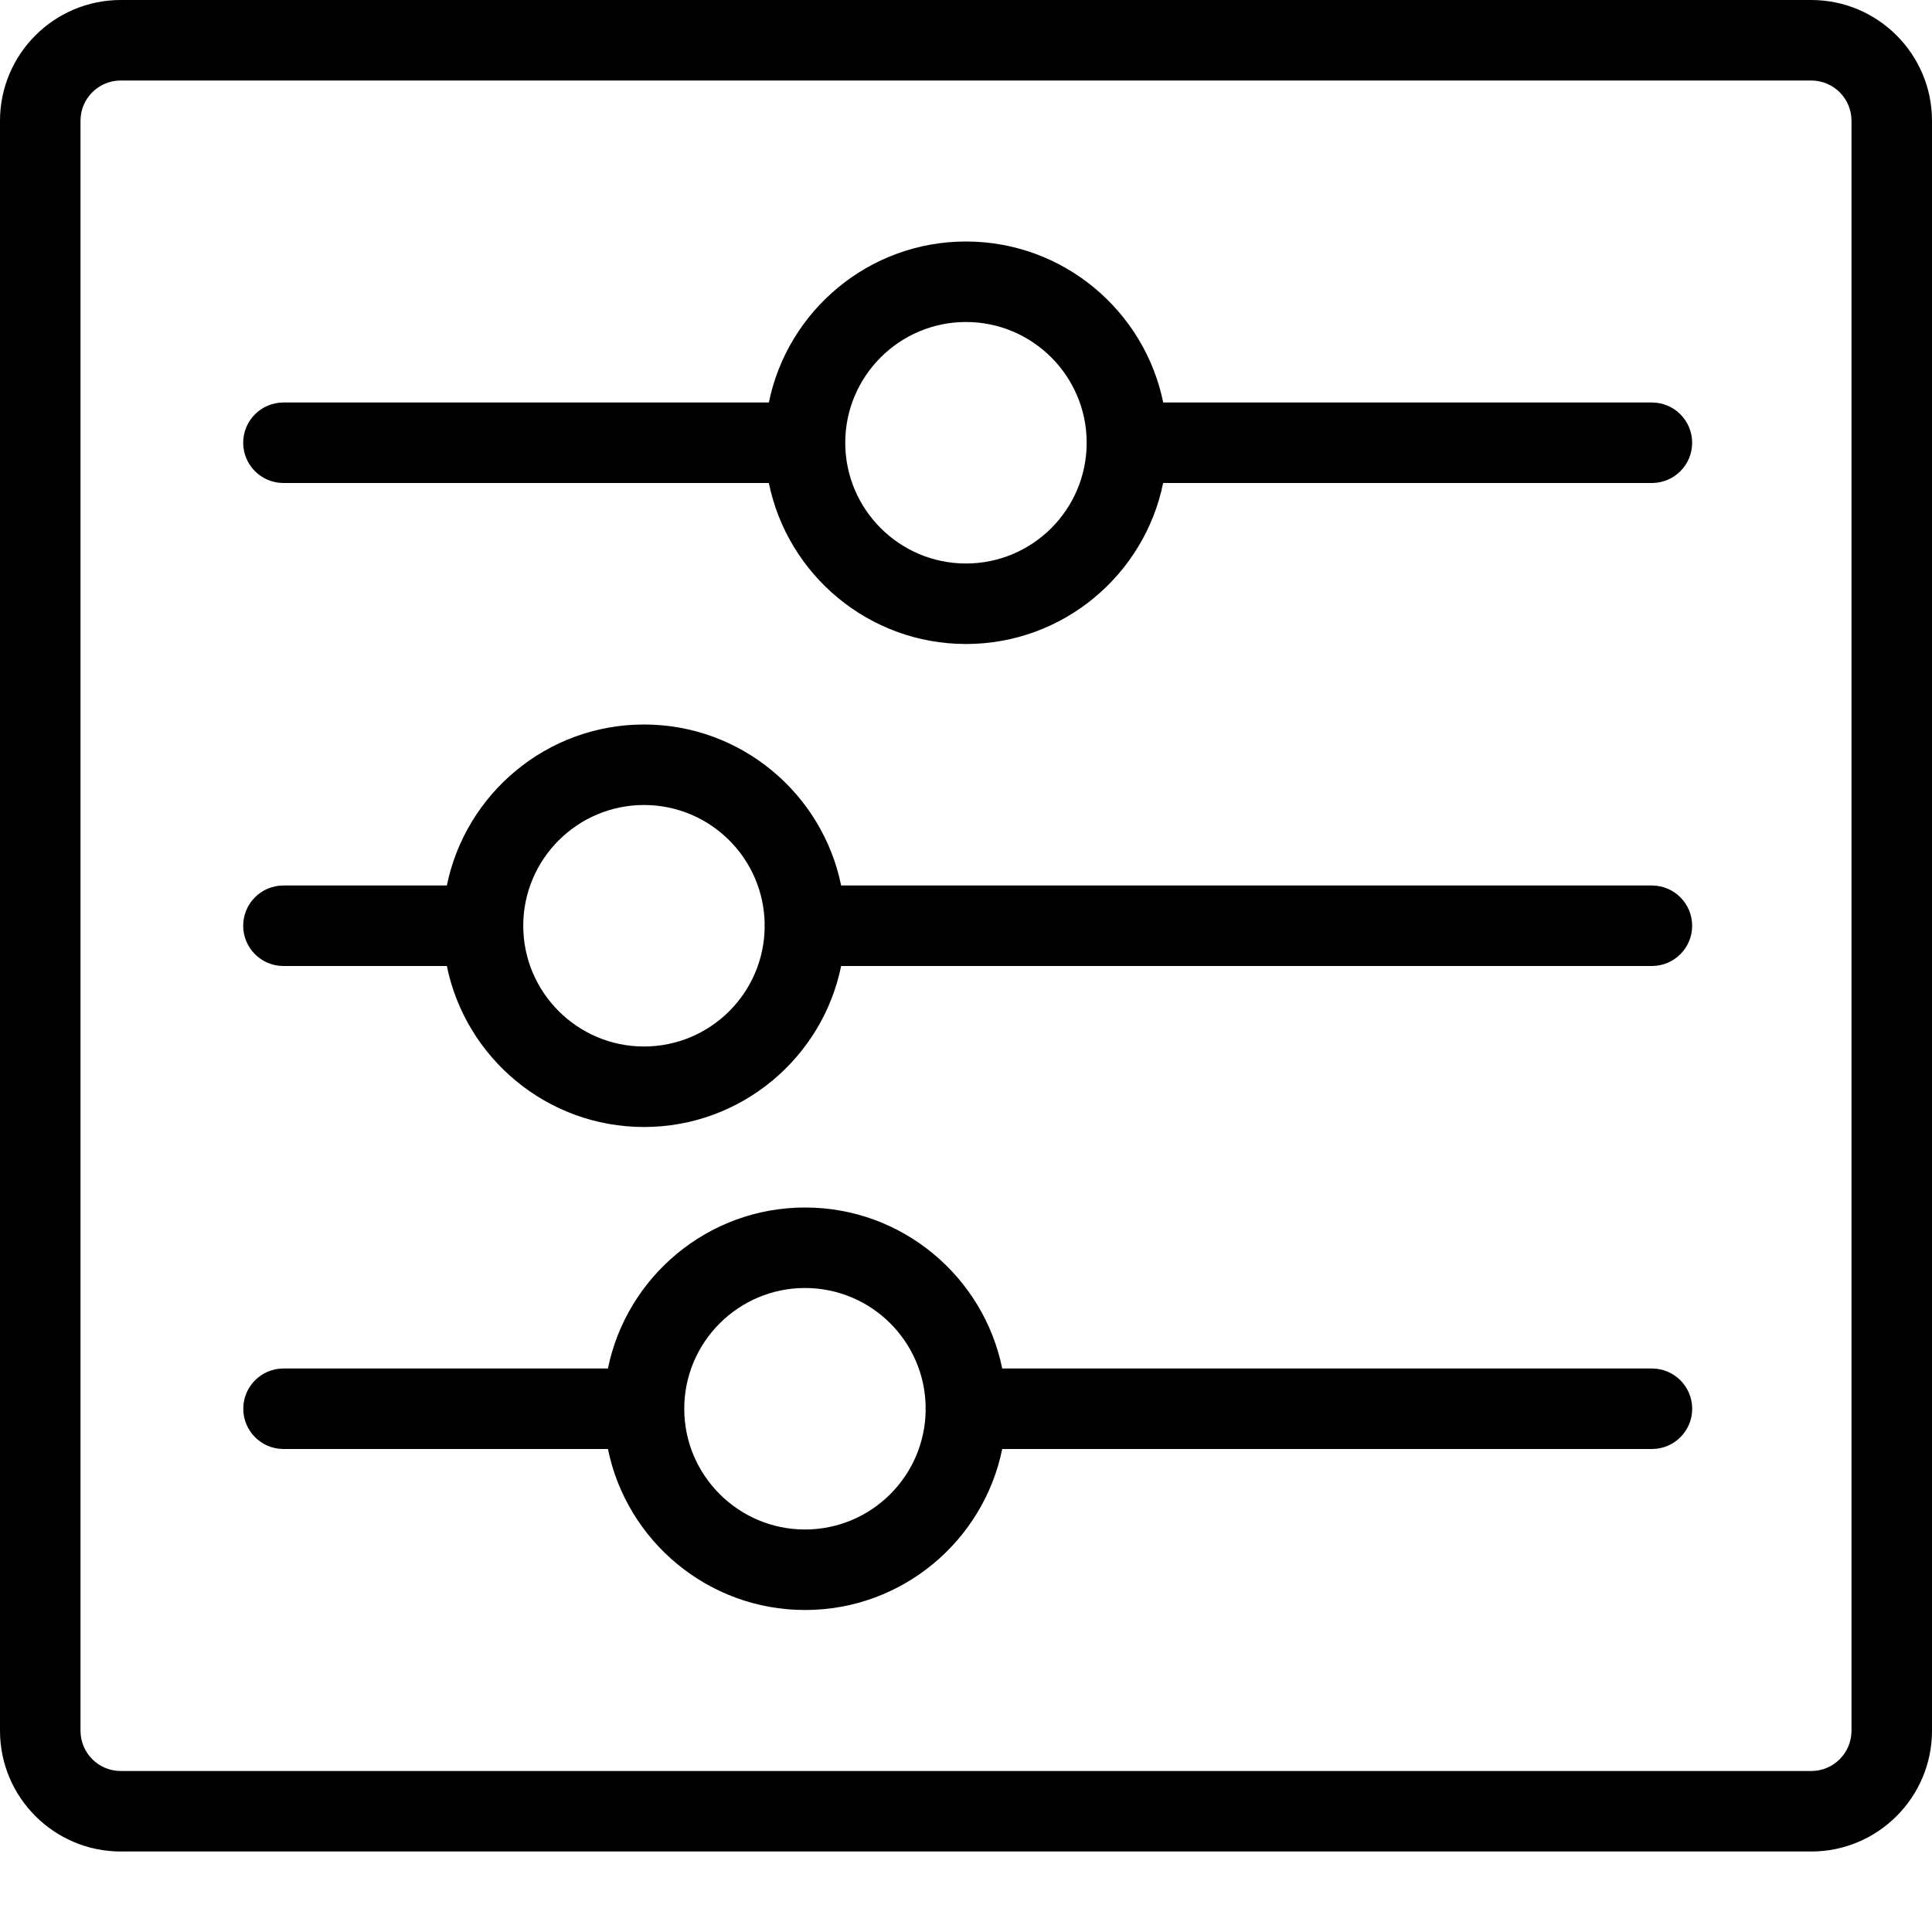
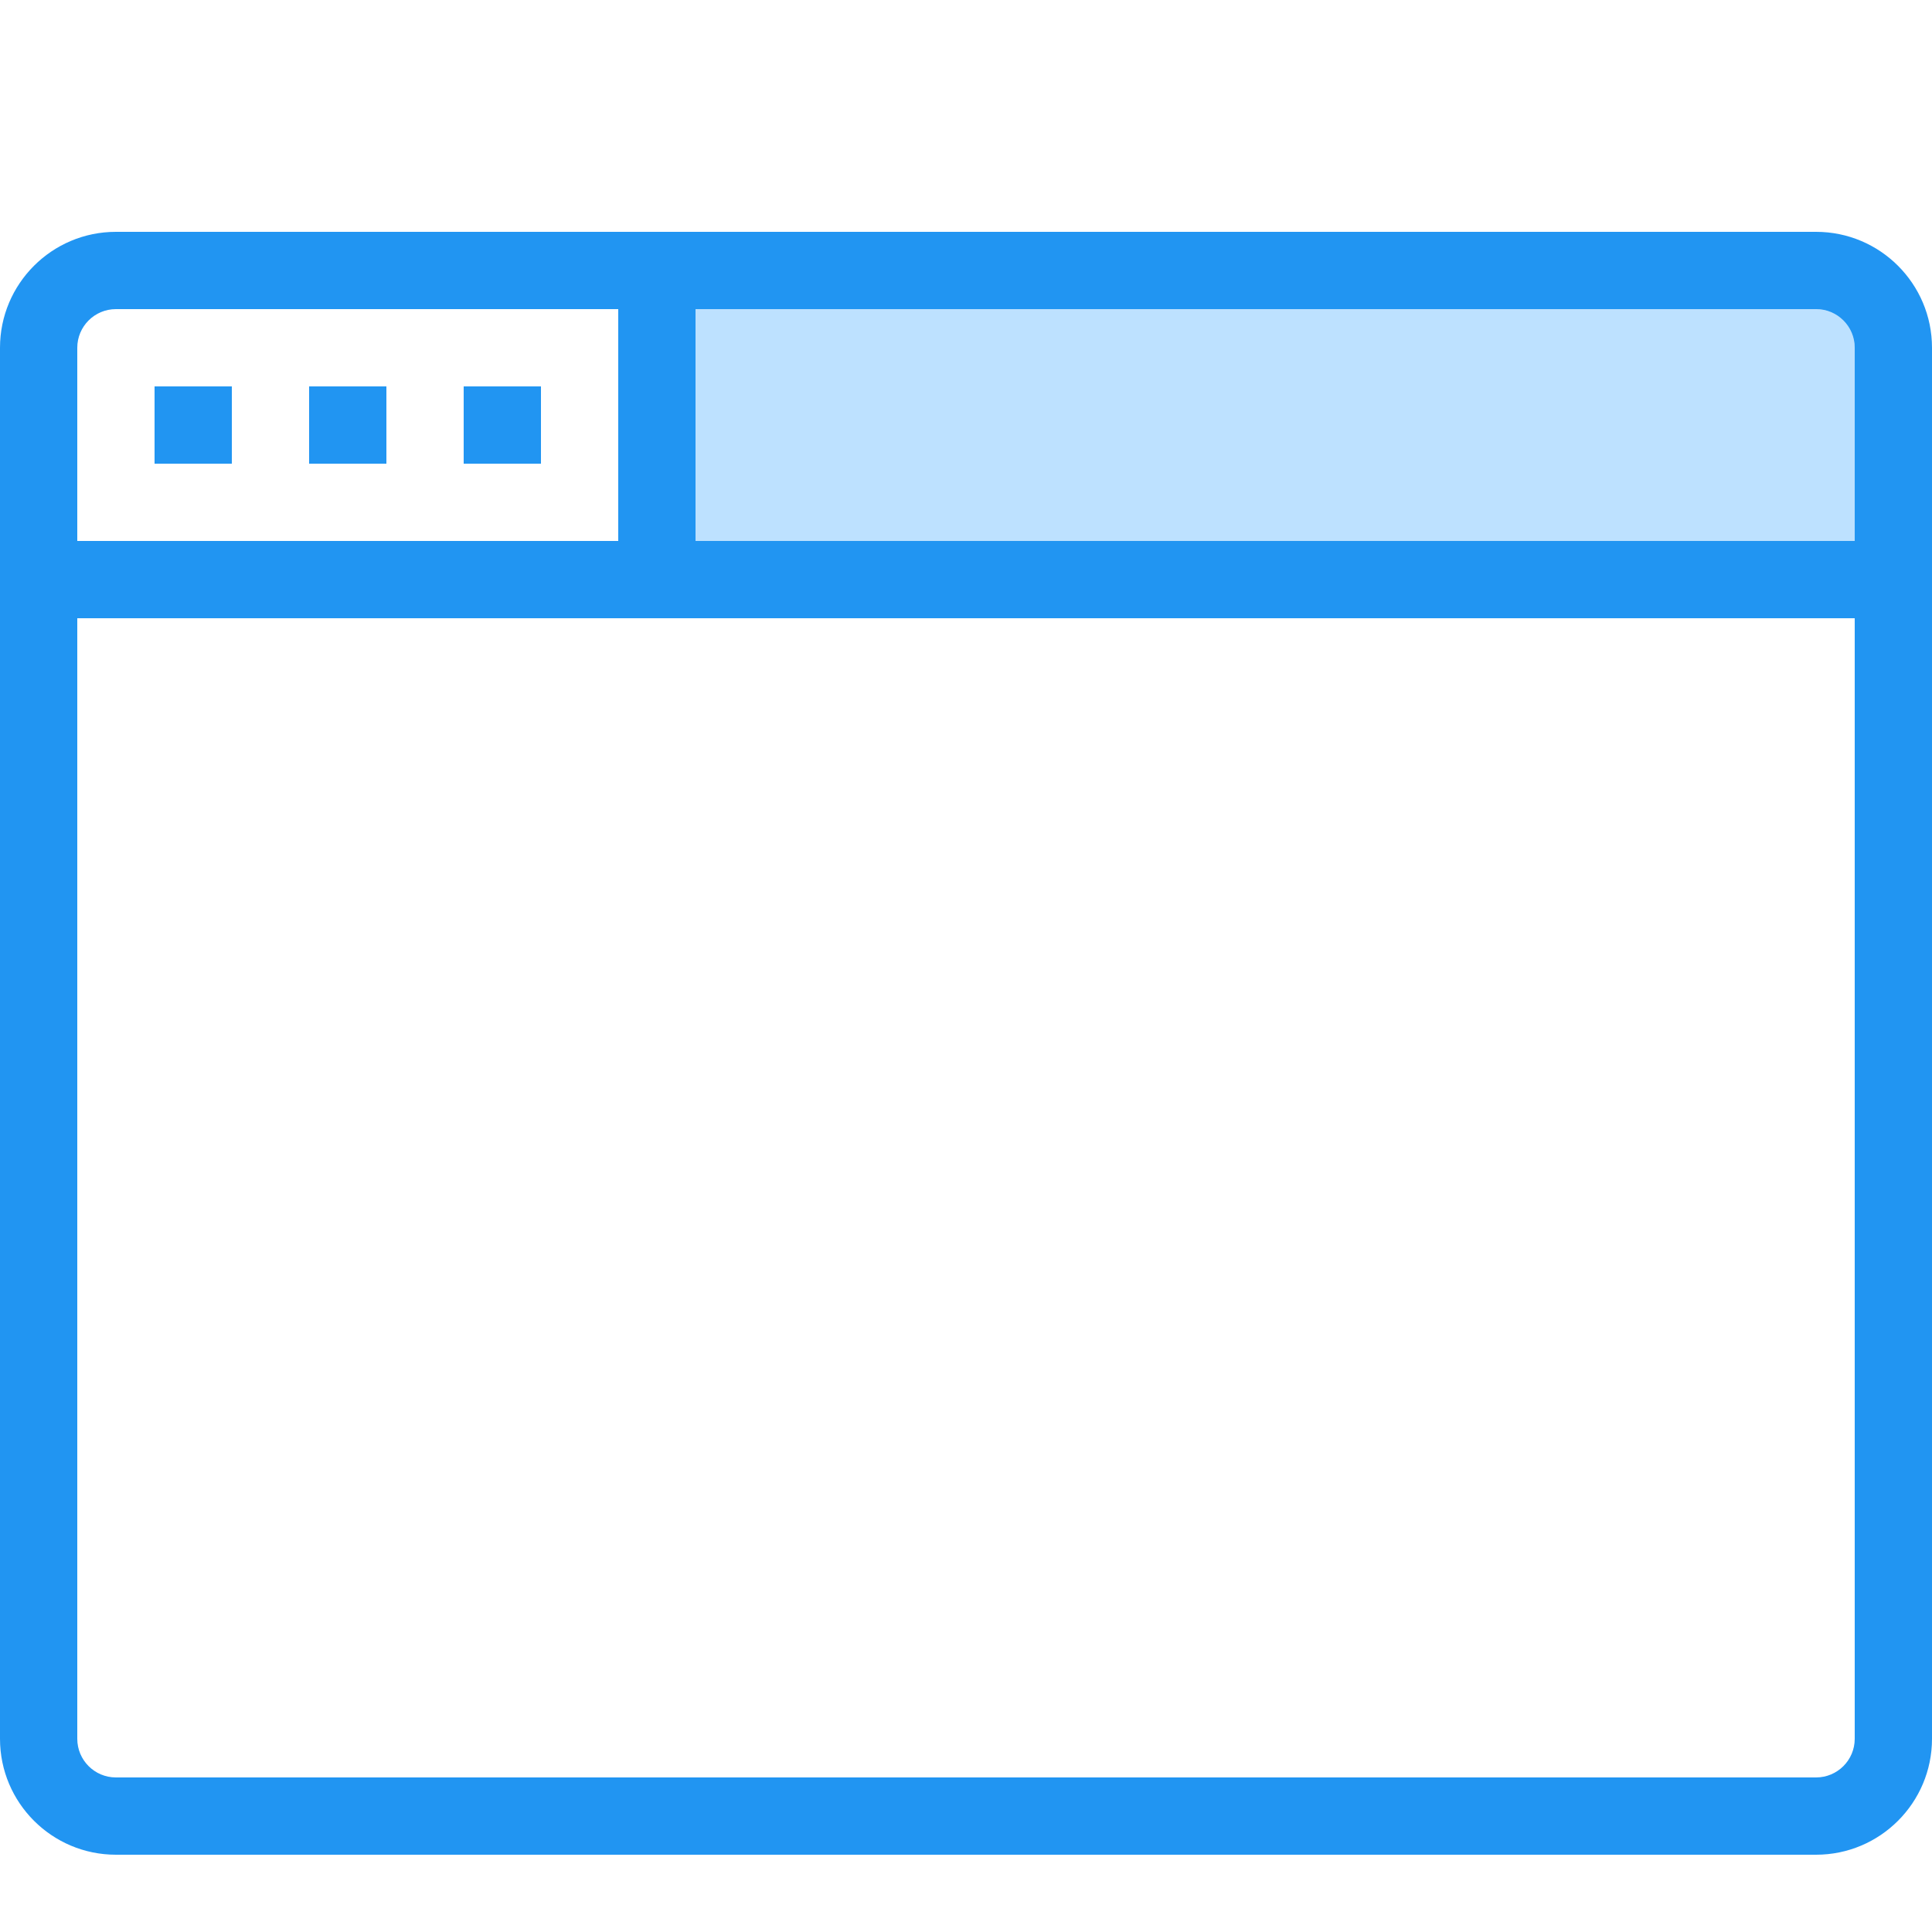
- <svg xmlns="http://www.w3.org/2000/svg" width="24" height="24" viewBox="0 0 24 24">
-   <path d="M22.5 0h-21C.673 0 0 .673 0 1.5v20c0 .827.673 1.5 1.5 1.5h21c.827 0 1.5-.673 1.5-1.5v-20c0-.827-.673-1.5-1.5-1.5zm.5 21.5a.5.5 0 0 1-.5.5h-21a.5.5 0 0 1-.5-.5v-20a.5.5 0 0 1 .5-.5h21a.5.5 0 0 1 .5.5v20z" />
-   <path d="M20.521 5H14.45c-.233-1.14-1.243-2-2.45-2s-2.217.86-2.449 2h-6.03a.5.5 0 0 0 0 1h6.03C9.783 7.14 10.793 8 12 8s2.217-.86 2.449-2h6.071a.5.5 0 0 0 .001-1zM12 7c-.827 0-1.5-.673-1.5-1.5S11.173 4 12 4c.825 0 1.496.67 1.499 1.494l-.001.006.001.006A1.5 1.5 0 0 1 12 7zm8.521 4H10.449C10.217 9.86 9.207 9 8 9s-2.217.86-2.449 2h-2.03a.5.5 0 0 0 0 1h2.03c.232 1.14 1.242 2 2.449 2s2.217-.86 2.449-2H20.52a.5.5 0 0 0 .001-1zM8 13c-.827 0-1.5-.673-1.5-1.5S7.173 10 8 10a1.5 1.5 0 0 1 1.499 1.487c0 .004-.003.008-.003.013s.002.008.003.013A1.5 1.5 0 0 1 8 13zm12.521 4H12.45c-.232-1.14-1.242-2-2.449-2s-2.217.86-2.449 2h-4.03a.5.5 0 0 0 0 1h4.03c.232 1.14 1.242 2 2.449 2s2.217-.86 2.449-2h8.071a.5.5 0 0 0 0-1zM10 19c-.827 0-1.5-.673-1.5-1.5S9.173 16 10 16a1.5 1.5 0 0 1 1.499 1.487c0 .004-.003.008-.003.013s.002.008.003.013A1.5 1.5 0 0 1 10 19z" />
+ <svg xmlns="http://www.w3.org/2000/svg" xmlns:xlink="http://www.w3.org/1999/xlink" viewBox="0 0 25 25">
+   <defs>
+     <path id="a" d="M0 0h1v1H0z" />
+   </defs>
+   <g fill="#bde1ff">
+     <path d="M24 7H9V4h14.5c.276 0 .5.224.5.5z" />
+     <path fill="#2195f2" d="M23.5 3h-22C.672 3 0 3.672 0 4.5v18c0 .828.672 1.5 1.5 1.5h22c.828 0 1.5-.672 1.5-1.5v-18c0-.828-.672-1.5-1.5-1.5zM1 4.5c0-.276.224-.5.5-.5H8v3H1zm23 18c0 .276-.224.5-.5.5h-22c-.276 0-.5-.224-.5-.5V8h23zM24 7H9V4h14.5c.276 0 .5.224.5.5z" />
+     <use fill="#2195f2" transform="translate(2 5)" xlink:href="#a" />
+     <use fill="#2195f2" transform="translate(4 5)" xlink:href="#a" />
+     <use fill="#2195f2" transform="translate(6 5)" xlink:href="#a" />
+   </g>
</svg>
